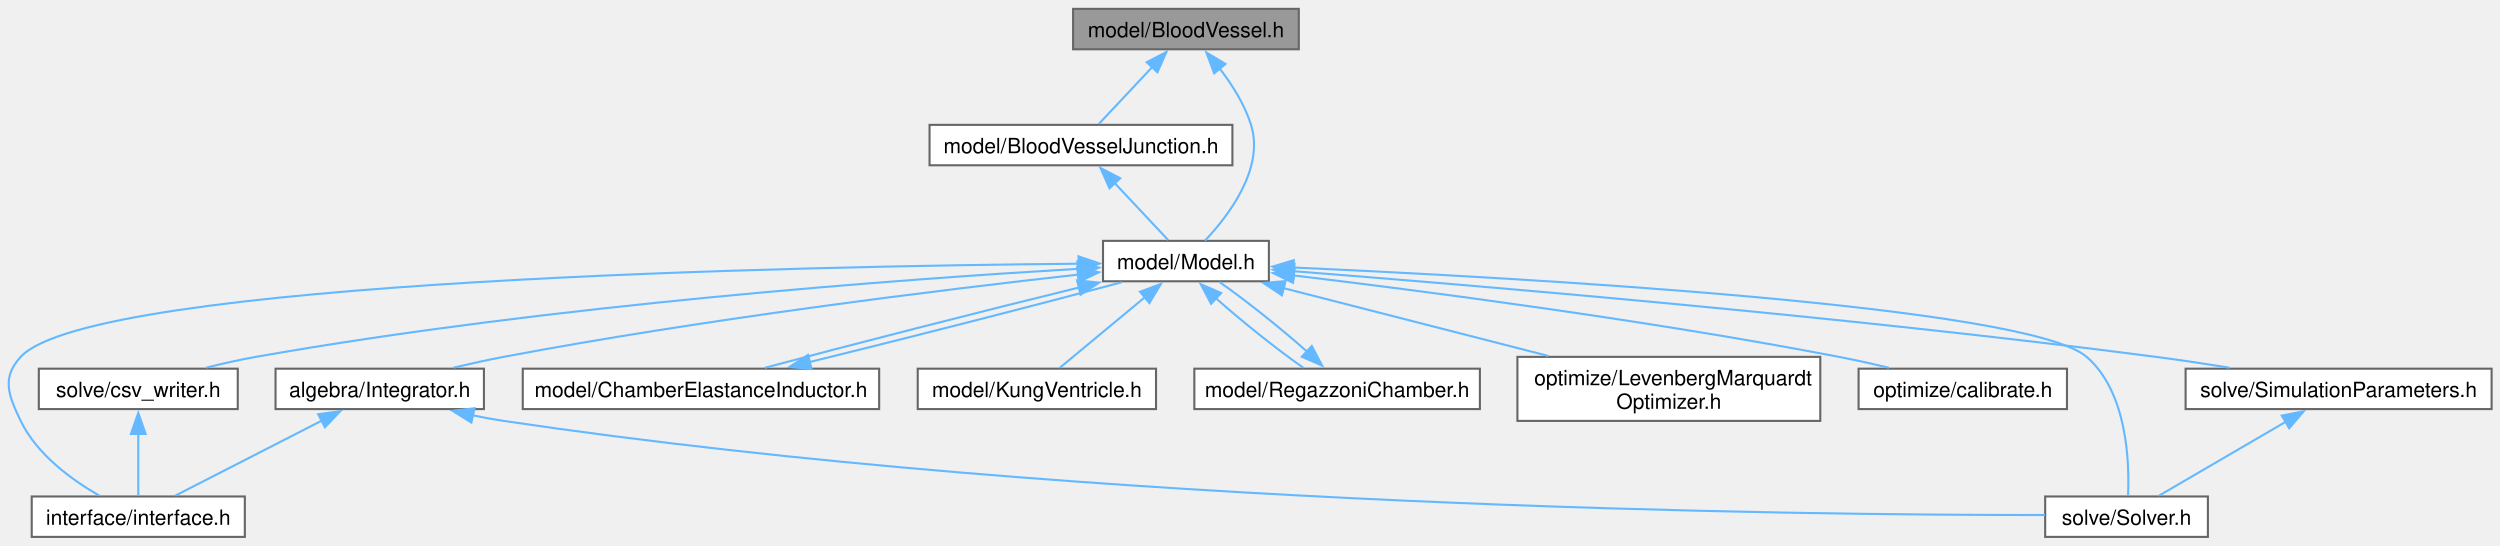
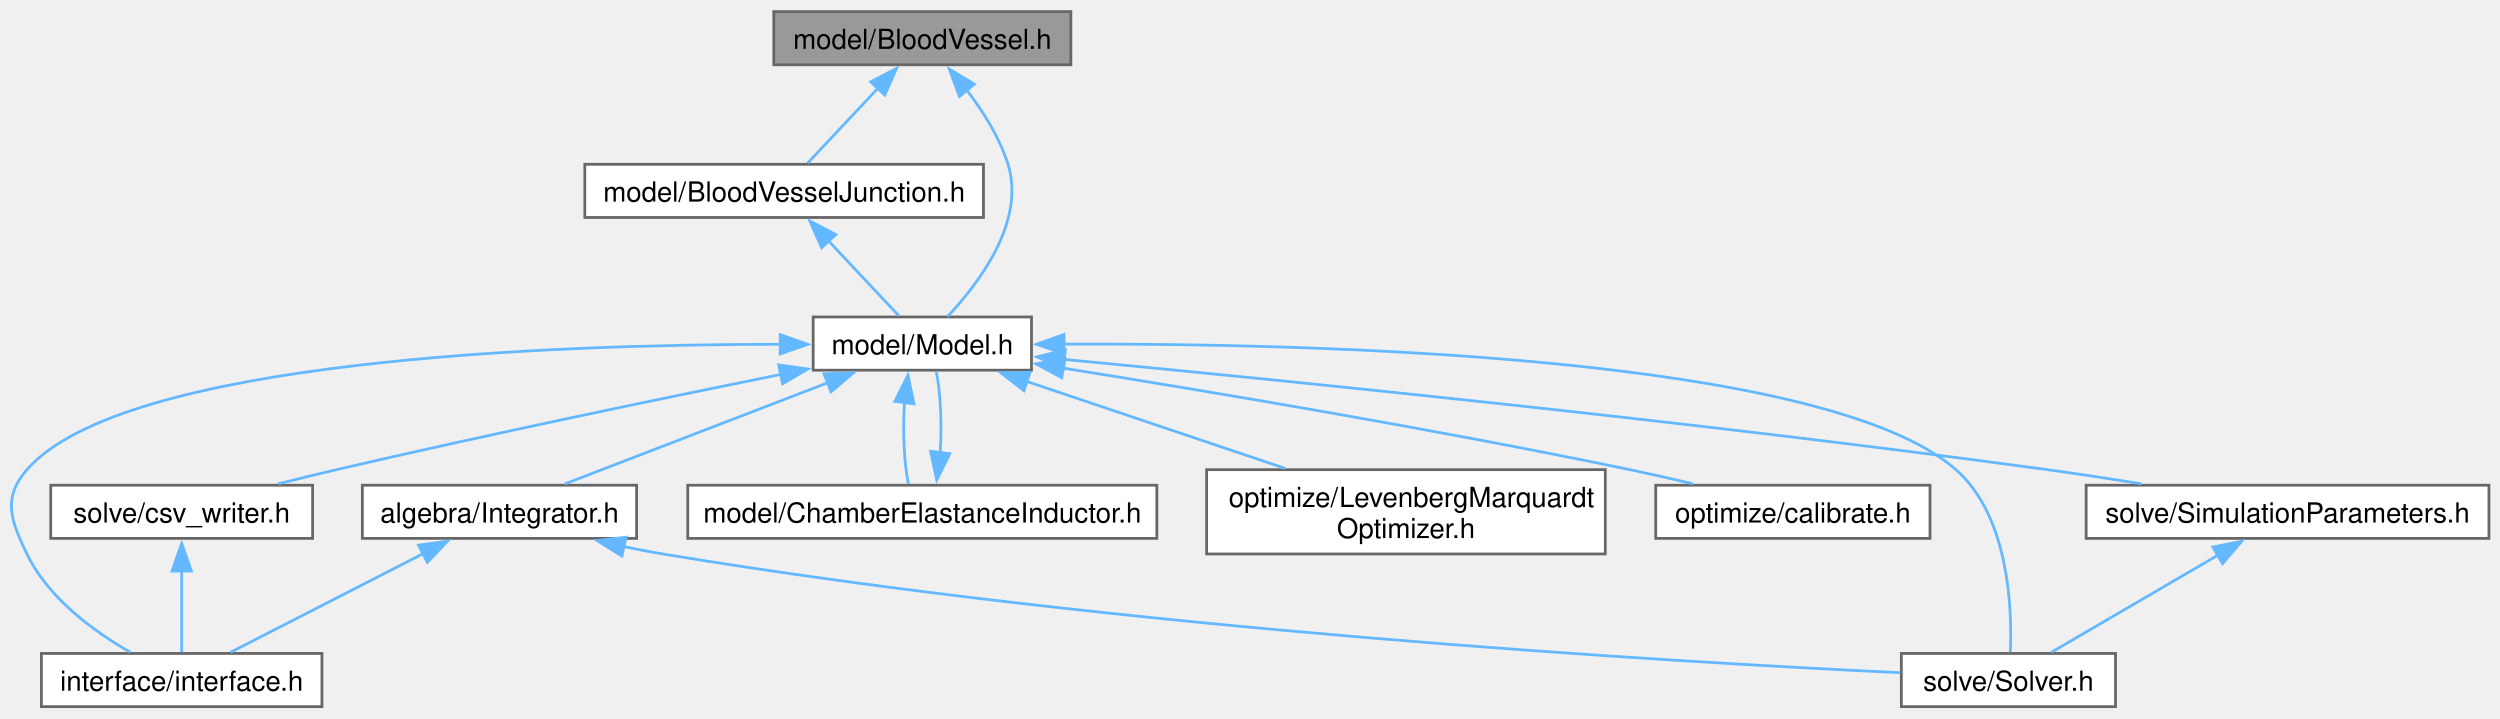
- <svg xmlns="http://www.w3.org/2000/svg" xmlns:xlink="http://www.w3.org/1999/xlink" width="1191pt" height="260pt" viewBox="0.00 0.00 1190.74 259.50">
+ <svg xmlns="http://www.w3.org/2000/svg" xmlns:xlink="http://www.w3.org/1999/xlink" width="905pt" height="260pt" viewBox="0.00 0.00 904.61 259.50">
  <g id="graph0" class="graph" transform="scale(1 1) rotate(0) translate(4 255.5)">
    <g id="Node000001" class="node">
      <g id="a_Node000001">
        <a xlink:title="model::BloodVessel source file">
-           <polygon fill="#999999" stroke="#666666" points="614.61,-251.5 507.11,-251.5 507.11,-232.25 614.61,-232.25 614.61,-251.5" />
-           <text text-anchor="middle" x="560.86" y="-238" font-family="Helvetica,sans-Serif" font-size="10.00">model/BloodVessel.h</text>
+           <polygon fill="#999999" stroke="#666666" points="383.49,-251.5 275.99,-251.5 275.99,-232.25 383.49,-232.25 383.49,-251.5" />
+           <text text-anchor="middle" x="329.74" y="-238" font-family="Helvetica,sans-Serif" font-size="10.00">model/BloodVessel.h</text>
        </a>
      </g>
    </g>
    <g id="Node000002" class="node">
      <g id="a_Node000002">
        <a xlink:href="_blood_vessel_junction_8h.html" target="_top" xlink:title="model::BloodVesselJunction source file">
-           <polygon fill="white" stroke="#666666" points="582.99,-196.25 438.74,-196.25 438.74,-177 582.99,-177 582.99,-196.25" />
-           <text text-anchor="middle" x="510.86" y="-182.75" font-family="Helvetica,sans-Serif" font-size="10.00">model/BloodVesselJunction.h</text>
+           <polygon fill="white" stroke="#666666" points="351.86,-196.25 207.61,-196.25 207.61,-177 351.86,-177 351.86,-196.25" />
+           <text text-anchor="middle" x="279.74" y="-182.75" font-family="Helvetica,sans-Serif" font-size="10.00">model/BloodVesselJunction.h</text>
        </a>
      </g>
    </g>
    <g id="edge1_Node000001_Node000002" class="edge">
      <g id="a_edge1_Node000001_Node000002">
        <a xlink:title=" ">
-           <path fill="none" stroke="#63b8ff" d="M544.82,-223.79C536.33,-214.75 526.26,-204.02 519.3,-196.61" />
-           <polygon fill="#63b8ff" stroke="#63b8ff" points="542.17,-226.08 551.57,-230.98 547.27,-221.29 542.17,-226.08" />
+           <path fill="none" stroke="#63b8ff" d="M313.7,-223.79C305.21,-214.75 295.13,-204.02 288.17,-196.61" />
+           <polygon fill="#63b8ff" stroke="#63b8ff" points="311.05,-226.08 320.44,-230.98 316.15,-221.29 311.05,-226.08" />
        </a>
      </g>
    </g>
    <g id="Node000003" class="node">
      <g id="a_Node000003">
        <a xlink:href="_model_8h.html" target="_top" xlink:title="model::Model source file">
-           <polygon fill="white" stroke="#666666" points="600.36,-141 521.36,-141 521.36,-121.75 600.36,-121.75 600.36,-141" />
-           <text text-anchor="middle" x="560.86" y="-127.5" font-family="Helvetica,sans-Serif" font-size="10.00">model/Model.h</text>
-         </a>
-       </g>
-     </g>
-     <g id="edge19_Node000001_Node000003" class="edge">
-       <g id="a_edge19_Node000001_Node000003">
-         <a xlink:title=" ">
-           <path fill="none" stroke="#63b8ff" d="M576.86,-223.18C582.79,-215.48 588.81,-206 591.86,-196.25 598.35,-175.55 581.26,-153.12 569.95,-141.12" />
-           <polygon fill="#63b8ff" stroke="#63b8ff" points="574.31,-220.78 570.6,-230.71 579.69,-225.26 574.31,-220.78" />
+           <polygon fill="white" stroke="#666666" points="369.24,-141 290.24,-141 290.24,-121.75 369.24,-121.75 369.24,-141" />
+           <text text-anchor="middle" x="329.74" y="-127.5" font-family="Helvetica,sans-Serif" font-size="10.00">model/Model.h</text>
+         </a>
+       </g>
+     </g>
+     <g id="edge16_Node000001_Node000003" class="edge">
+       <g id="a_edge16_Node000001_Node000003">
+         <a xlink:title=" ">
+           <path fill="none" stroke="#63b8ff" d="M345.74,-223.18C351.67,-215.48 357.68,-206 360.74,-196.25 367.22,-175.55 350.14,-153.12 338.83,-141.12" />
+           <polygon fill="#63b8ff" stroke="#63b8ff" points="343.19,-220.78 339.48,-230.71 348.57,-225.26 343.19,-220.78" />
        </a>
      </g>
    </g>
    <g id="edge2_Node000002_Node000003" class="edge">
      <g id="a_edge2_Node000002_Node000003">
        <a xlink:title=" ">
-           <path fill="none" stroke="#63b8ff" d="M526.9,-168.54C535.39,-159.5 545.46,-148.77 552.42,-141.36" />
-           <polygon fill="#63b8ff" stroke="#63b8ff" points="524.45,-166.04 520.15,-175.73 529.55,-170.83 524.45,-166.04" />
+           <path fill="none" stroke="#63b8ff" d="M295.78,-168.54C304.26,-159.5 314.34,-148.77 321.3,-141.36" />
+           <polygon fill="#63b8ff" stroke="#63b8ff" points="293.32,-166.04 289.03,-175.73 298.42,-170.83 293.32,-166.04" />
        </a>
      </g>
    </g>
    <g id="Node000004" class="node">
      <g id="a_Node000004">
        <a xlink:href="_integrator_8h.html" target="_top" xlink:title="Integrator source file.">
-           <polygon fill="white" stroke="#666666" points="226.49,-80.12 127.24,-80.12 127.24,-60.88 226.49,-60.88 226.49,-80.12" />
-           <text text-anchor="middle" x="176.86" y="-66.62" font-family="Helvetica,sans-Serif" font-size="10.00">algebra/Integrator.h</text>
+           <polygon fill="white" stroke="#666666" points="226.36,-80.12 127.11,-80.12 127.11,-60.88 226.36,-60.88 226.36,-80.12" />
+           <text text-anchor="middle" x="176.74" y="-66.62" font-family="Helvetica,sans-Serif" font-size="10.00">algebra/Integrator.h</text>
        </a>
      </g>
    </g>
    <g id="edge3_Node000003_Node000004" class="edge">
      <g id="a_edge3_Node000003_Node000004">
        <a xlink:title=" ">
-           <path fill="none" stroke="#63b8ff" d="M509.46,-124.93C445.17,-117.76 331.88,-103.89 235.86,-85.75 228.09,-84.28 219.82,-82.45 211.99,-80.6" />
-           <polygon fill="#63b8ff" stroke="#63b8ff" points="509.05,-128.41 519.37,-126.03 509.82,-121.45 509.05,-128.41" />
+           <path fill="none" stroke="#63b8ff" d="M295.7,-117.28C266.72,-106.13 225.84,-90.4 200.33,-80.58" />
+           <polygon fill="#63b8ff" stroke="#63b8ff" points="294.16,-120.44 304.75,-120.76 296.68,-113.9 294.16,-120.44" />
        </a>
      </g>
    </g>
    <g id="Node000005" class="node">
      <g id="a_Node000005">
        <a xlink:href="interface_8h.html" target="_top" xlink:title="svZeroDSolver callable interface.">
-           <polygon fill="white" stroke="#666666" points="112.61,-19.25 11.11,-19.25 11.11,0 112.61,0 112.61,-19.25" />
-           <text text-anchor="middle" x="61.86" y="-5.75" font-family="Helvetica,sans-Serif" font-size="10.00">interface/interface.h</text>
+           <polygon fill="white" stroke="#666666" points="112.49,-19.25 10.99,-19.25 10.99,0 112.49,0 112.49,-19.25" />
+           <text text-anchor="middle" x="61.74" y="-5.75" font-family="Helvetica,sans-Serif" font-size="10.00">interface/interface.h</text>
        </a>
      </g>
    </g>
    <g id="edge6_Node000003_Node000005" class="edge">
      <g id="a_edge6_Node000003_Node000005">
        <a xlink:title=" ">
-           <path fill="none" stroke="#63b8ff" d="M510,-130.12C379.33,-128.95 39.67,-122.38 5.86,-85.75 -3.33,-75.79 -0.02,-67.46 5.86,-55.25 13.58,-39.23 30.15,-27.19 43.27,-19.67" />
-           <polygon fill="#63b8ff" stroke="#63b8ff" points="509.71,-133.62 519.74,-130.2 509.76,-126.62 509.71,-133.62" />
+           <path fill="none" stroke="#63b8ff" d="M278.47,-131.12C196.23,-131.09 40.49,-125.62 5.74,-85.75 -3.17,-75.53 -0.15,-67.46 5.74,-55.25 13.45,-39.23 30.02,-27.19 43.15,-19.67" />
+           <polygon fill="#63b8ff" stroke="#63b8ff" points="278.31,-134.62 288.3,-131.09 278.29,-127.62 278.31,-134.62" />
        </a>
      </g>
    </g>
    <g id="Node000006" class="node">
      <g id="a_Node000006">
        <a xlink:href="_solver_8h.html" target="_top" xlink:title="Solver source file.">
-           <polygon fill="white" stroke="#666666" points="1047.61,-19.25 970.11,-19.25 970.11,0 1047.61,0 1047.61,-19.25" />
-           <text text-anchor="middle" x="1008.86" y="-5.75" font-family="Helvetica,sans-Serif" font-size="10.00">solve/Solver.h</text>
-         </a>
-       </g>
-     </g>
-     <g id="edge16_Node000003_Node000006" class="edge">
-       <g id="a_edge16_Node000003_Node000006">
-         <a xlink:title=" ">
-           <path fill="none" stroke="#63b8ff" d="M611.79,-128.31C719.27,-123.51 961.76,-110.07 989.86,-85.75 1009.19,-69.02 1010.29,-35.74 1009.58,-19.7" />
-           <polygon fill="#63b8ff" stroke="#63b8ff" points="611.94,-124.8 602.1,-128.74 612.25,-131.8 611.94,-124.8" />
+           <polygon fill="white" stroke="#666666" points="761.49,-19.25 683.99,-19.25 683.99,0 761.49,0 761.49,-19.25" />
+           <text text-anchor="middle" x="722.74" y="-5.75" font-family="Helvetica,sans-Serif" font-size="10.00">solve/Solver.h</text>
+         </a>
+       </g>
+     </g>
+     <g id="edge13_Node000003_Node000006" class="edge">
+       <g id="a_edge13_Node000003_Node000006">
+         <a xlink:title=" ">
+           <path fill="none" stroke="#63b8ff" d="M380.92,-131.18C471.95,-131.52 656.85,-126.95 703.74,-85.75 722.94,-68.88 724.1,-35.67 723.43,-19.67" />
+           <polygon fill="#63b8ff" stroke="#63b8ff" points="381.04,-127.68 371.02,-131.12 381,-134.68 381.04,-127.68" />
        </a>
      </g>
    </g>
    <g id="Node000007" class="node">
      <g id="a_Node000007">
        <a xlink:href="_chamber_elastance_inductor_8h.html" target="_top" xlink:title="model::ChamberElastanceInductor source file">
-           <polygon fill="white" stroke="#666666" points="414.74,-80.12 244.99,-80.12 244.99,-60.88 414.74,-60.88 414.74,-80.12" />
-           <text text-anchor="middle" x="329.86" y="-66.62" font-family="Helvetica,sans-Serif" font-size="10.00">model/ChamberElastanceInductor.h</text>
+           <polygon fill="white" stroke="#666666" points="414.61,-80.12 244.86,-80.12 244.86,-60.88 414.61,-60.88 414.61,-80.12" />
+           <text text-anchor="middle" x="329.74" y="-66.62" font-family="Helvetica,sans-Serif" font-size="10.00">model/ChamberElastanceInductor.h</text>
        </a>
      </g>
    </g>
    <g id="edge7_Node000003_Node000007" class="edge">
      <g id="a_edge7_Node000003_Node000007">
        <a xlink:title=" ">
-           <path fill="none" stroke="#63b8ff" d="M510.13,-118.84C464.31,-107.63 398.54,-90.83 360.33,-80.55" />
-           <polygon fill="#63b8ff" stroke="#63b8ff" points="509.02,-122.18 519.56,-121.14 510.67,-115.37 509.02,-122.18" />
+           <path fill="none" stroke="#63b8ff" d="M323.3,-110.28C322.6,-100.17 323.07,-88.42 324.71,-80.53" />
+           <polygon fill="#63b8ff" stroke="#63b8ff" points="319.79,-110.46 324.53,-119.93 326.73,-109.57 319.79,-110.46" />
        </a>
      </g>
    </g>
    <g id="Node000008" class="node">
      <g id="a_Node000008">
-         <a xlink:href="_kung_ventricle_8h.html" target="_top" xlink:title="model::KungVentricle source file">
-           <polygon fill="white" stroke="#666666" points="546.61,-80.12 433.11,-80.12 433.11,-60.88 546.61,-60.88 546.61,-80.12" />
-           <text text-anchor="middle" x="489.86" y="-66.62" font-family="Helvetica,sans-Serif" font-size="10.00">model/KungVentricle.h</text>
+         <a xlink:href="_levenberg_marquardt_optimizer_8h.html" target="_top" xlink:title="opt::LevenbergMarquardtOptimizer source file">
+           <polygon fill="white" stroke="#666666" points="576.86,-85.75 432.61,-85.75 432.61,-55.25 576.86,-55.25 576.86,-85.75" />
+           <text text-anchor="start" x="440.61" y="-72.25" font-family="Helvetica,sans-Serif" font-size="10.00">optimize/LevenbergMarquardt</text>
+           <text text-anchor="middle" x="504.74" y="-61" font-family="Helvetica,sans-Serif" font-size="10.00">Optimizer.h</text>
        </a>
      </g>
    </g>
    <g id="edge9_Node000003_Node000008" class="edge">
      <g id="a_edge9_Node000003_Node000008">
        <a xlink:title=" ">
-           <path fill="none" stroke="#63b8ff" d="M541.34,-114.19C528.26,-103.34 511.52,-89.46 500.75,-80.53" />
-           <polygon fill="#63b8ff" stroke="#63b8ff" points="538.98,-116.78 548.91,-120.47 543.45,-111.39 538.98,-116.78" />
+           <path fill="none" stroke="#63b8ff" d="M367.45,-117.69C394.95,-108.44 432.27,-95.88 461.06,-86.19" />
+           <polygon fill="#63b8ff" stroke="#63b8ff" points="366.49,-114.32 358.13,-120.82 368.72,-120.95 366.49,-114.32" />
        </a>
      </g>
    </g>
    <g id="Node000009" class="node">
      <g id="a_Node000009">
-         <a xlink:href="_regazzoni_chamber_8h.html" target="_top" xlink:title="model::RegazzoniChamber source file">
-           <polygon fill="white" stroke="#666666" points="700.86,-80.12 564.86,-80.12 564.86,-60.88 700.86,-60.88 700.86,-80.12" />
-           <text text-anchor="middle" x="632.86" y="-66.62" font-family="Helvetica,sans-Serif" font-size="10.00">model/RegazzoniChamber.h</text>
+         <a xlink:href="calibrate_8h.html" target="_top" xlink:title="opt::calibrate source file">
+           <polygon fill="white" stroke="#666666" points="694.36,-80.12 595.11,-80.12 595.11,-60.88 694.36,-60.88 694.36,-80.12" />
+           <text text-anchor="middle" x="644.74" y="-66.62" font-family="Helvetica,sans-Serif" font-size="10.00">optimize/calibrate.h</text>
        </a>
      </g>
    </g>
    <g id="edge10_Node000003_Node000009" class="edge">
      <g id="a_edge10_Node000003_Node000009">
        <a xlink:title=" ">
-           <path fill="none" stroke="#63b8ff" d="M574.91,-113.87C587.02,-103.07 604.14,-89.37 616.8,-80.53" />
-           <polygon fill="#63b8ff" stroke="#63b8ff" points="572.83,-111.03 567.89,-120.4 577.6,-116.15 572.83,-111.03" />
+           <path fill="none" stroke="#63b8ff" d="M380.56,-122.51C432.35,-114.25 514.9,-100.46 585.74,-85.75 593.16,-84.21 601.08,-82.4 608.62,-80.61" />
+           <polygon fill="#63b8ff" stroke="#63b8ff" points="380.18,-119.02 370.85,-124.04 381.28,-125.94 380.18,-119.02" />
        </a>
      </g>
    </g>
    <g id="Node000010" class="node">
      <g id="a_Node000010">
-         <a xlink:href="_levenberg_marquardt_optimizer_8h.html" target="_top" xlink:title="opt::LevenbergMarquardtOptimizer source file">
-           <polygon fill="white" stroke="#666666" points="862.99,-85.75 718.74,-85.75 718.74,-55.25 862.99,-55.25 862.99,-85.75" />
-           <text text-anchor="start" x="726.74" y="-72.25" font-family="Helvetica,sans-Serif" font-size="10.00">optimize/LevenbergMarquardt</text>
-           <text text-anchor="middle" x="790.86" y="-61" font-family="Helvetica,sans-Serif" font-size="10.00">Optimizer.h</text>
-         </a>
-       </g>
-     </g>
-     <g id="edge12_Node000003_Node000010" class="edge">
-       <g id="a_edge12_Node000003_Node000010">
-         <a xlink:title=" ">
-           <path fill="none" stroke="#63b8ff" d="M607.1,-118.54C643.5,-109.22 694.44,-96.18 733.45,-86.19" />
-           <polygon fill="#63b8ff" stroke="#63b8ff" points="606.58,-115.06 597.76,-120.93 608.32,-121.84 606.58,-115.06" />
+         <a xlink:href="_simulation_parameters_8h.html" target="_top" xlink:title="Source file to read simulation configuration.">
+           <polygon fill="white" stroke="#666666" points="896.61,-80.12 750.86,-80.12 750.86,-60.88 896.61,-60.88 896.61,-80.12" />
+           <text text-anchor="middle" x="823.74" y="-66.62" font-family="Helvetica,sans-Serif" font-size="10.00">solve/SimulationParameters.h</text>
+         </a>
+       </g>
+     </g>
+     <g id="edge11_Node000003_Node000010" class="edge">
+       <g id="a_edge11_Node000003_Node000010">
+         <a xlink:title=" ">
+           <path fill="none" stroke="#63b8ff" d="M380.99,-125.64C458.26,-118.3 609.12,-103.18 736.74,-85.75 747.81,-84.24 759.64,-82.43 770.89,-80.62" />
+           <polygon fill="#63b8ff" stroke="#63b8ff" points="380.82,-122.14 371.19,-126.56 381.48,-129.11 380.82,-122.14" />
        </a>
      </g>
    </g>
    <g id="Node000011" class="node">
      <g id="a_Node000011">
-         <a xlink:href="calibrate_8h.html" target="_top" xlink:title="opt::calibrate source file">
-           <polygon fill="white" stroke="#666666" points="980.49,-80.12 881.24,-80.12 881.24,-60.88 980.49,-60.88 980.49,-80.12" />
-           <text text-anchor="middle" x="930.86" y="-66.62" font-family="Helvetica,sans-Serif" font-size="10.00">optimize/calibrate.h</text>
-         </a>
-       </g>
-     </g>
-     <g id="edge13_Node000003_Node000011" class="edge">
-       <g id="a_edge13_Node000003_Node000011">
-         <a xlink:title=" ">
-           <path fill="none" stroke="#63b8ff" d="M612.21,-124.52C674.07,-117.11 781.03,-103.2 871.86,-85.75 879.62,-84.26 887.9,-82.42 895.73,-80.56" />
-           <polygon fill="#63b8ff" stroke="#63b8ff" points="611.85,-121.03 602.33,-125.69 612.67,-127.99 611.85,-121.03" />
-         </a>
-       </g>
-     </g>
-     <g id="Node000012" class="node">
-       <g id="a_Node000012">
-         <a xlink:href="_simulation_parameters_8h.html" target="_top" xlink:title="Source file to read simulation configuration.">
-           <polygon fill="white" stroke="#666666" points="1182.74,-80.12 1036.99,-80.12 1036.99,-60.88 1182.74,-60.88 1182.74,-80.12" />
-           <text text-anchor="middle" x="1109.86" y="-66.62" font-family="Helvetica,sans-Serif" font-size="10.00">solve/SimulationParameters.h</text>
-         </a>
-       </g>
-     </g>
-     <g id="edge14_Node000003_Node000012" class="edge">
-       <g id="a_edge14_Node000003_Node000012">
-         <a xlink:title=" ">
-           <path fill="none" stroke="#63b8ff" d="M612.26,-126.53C697.69,-119.88 874.23,-105.08 1022.86,-85.75 1034.24,-84.27 1046.42,-82.43 1057.96,-80.58" />
-           <polygon fill="#63b8ff" stroke="#63b8ff" points="612.03,-123.03 602.33,-127.29 612.57,-130.01 612.03,-123.03" />
-         </a>
-       </g>
-     </g>
-     <g id="Node000013" class="node">
-       <g id="a_Node000013">
        <a xlink:href="csv__writer_8h.html" target="_top" xlink:title="csv_writer source file">
-           <polygon fill="white" stroke="#666666" points="109.24,-80.12 14.49,-80.12 14.49,-60.88 109.24,-60.88 109.24,-80.12" />
-           <text text-anchor="middle" x="61.86" y="-66.62" font-family="Helvetica,sans-Serif" font-size="10.00">solve/csv_writer.h</text>
-         </a>
-       </g>
-     </g>
-     <g id="edge17_Node000003_Node000013" class="edge">
-       <g id="a_edge17_Node000003_Node000013">
-         <a xlink:title=" ">
-           <path fill="none" stroke="#63b8ff" d="M509.52,-127.69C426.63,-122.8 258.39,-110.57 117.86,-85.75 110.15,-84.39 101.95,-82.53 94.26,-80.61" />
-           <polygon fill="#63b8ff" stroke="#63b8ff" points="509.18,-131.18 519.37,-128.26 509.58,-124.19 509.18,-131.18" />
+           <polygon fill="white" stroke="#666666" points="109.11,-80.12 14.36,-80.12 14.36,-60.88 109.11,-60.88 109.11,-80.12" />
+           <text text-anchor="middle" x="61.74" y="-66.62" font-family="Helvetica,sans-Serif" font-size="10.00">solve/csv_writer.h</text>
+         </a>
+       </g>
+     </g>
+     <g id="edge14_Node000003_Node000011" class="edge">
+       <g id="a_edge14_Node000003_Node000011">
+         <a xlink:title=" ">
+           <path fill="none" stroke="#63b8ff" d="M278.74,-120.26C235.72,-111.58 172.55,-98.49 117.74,-85.75 110.9,-84.16 103.61,-82.37 96.63,-80.62" />
+           <polygon fill="#63b8ff" stroke="#63b8ff" points="277.79,-123.64 288.29,-122.18 279.17,-116.78 277.79,-123.64" />
        </a>
      </g>
    </g>
    <g id="edge4_Node000004_Node000005" class="edge">
      <g id="a_edge4_Node000004_Node000005">
        <a xlink:title=" ">
-           <path fill="none" stroke="#63b8ff" d="M149.17,-55.33C127.51,-44.24 98.05,-29.15 79.49,-19.65" />
-           <polygon fill="#63b8ff" stroke="#63b8ff" points="147.55,-58.43 158.05,-59.87 150.74,-52.2 147.55,-58.43" />
+           <path fill="none" stroke="#63b8ff" d="M149.05,-55.33C127.39,-44.24 97.92,-29.15 79.37,-19.65" />
+           <polygon fill="#63b8ff" stroke="#63b8ff" points="147.43,-58.43 157.92,-59.87 150.62,-52.2 147.43,-58.43" />
        </a>
      </g>
    </g>
    <g id="edge5_Node000004_Node000006" class="edge">
      <g id="a_edge5_Node000004_Node000006">
        <a xlink:title=" ">
-           <path fill="none" stroke="#63b8ff" d="M220.88,-57.96C225.91,-56.91 230.98,-55.97 235.86,-55.25 515.09,-13.81 856.37,-10.33 970,-10.42" />
-           <polygon fill="#63b8ff" stroke="#63b8ff" points="220.51,-54.45 211.52,-60.05 222.04,-61.28 220.51,-54.45" />
+           <path fill="none" stroke="#63b8ff" d="M221.55,-57.96C226.32,-56.94 231.12,-56.02 235.74,-55.25 400.95,-27.88 600.69,-16.19 683.67,-12.27" />
+           <polygon fill="#63b8ff" stroke="#63b8ff" points="221.03,-54.49 212.05,-60.1 222.57,-61.32 221.03,-54.49" />
        </a>
      </g>
    </g>
    <g id="edge8_Node000007_Node000003" class="edge">
      <g id="a_edge8_Node000007_Node000003">
        <a xlink:title=" ">
-           <path fill="none" stroke="#63b8ff" d="M381.71,-83.31C427.44,-94.51 492.4,-111.11 530.31,-121.3" />
-           <polygon fill="#63b8ff" stroke="#63b8ff" points="382.54,-79.91 372,-80.94 380.88,-86.71 382.54,-79.91" />
-         </a>
-       </g>
-     </g>
-     <g id="edge11_Node000009_Node000003" class="edge">
-       <g id="a_edge11_Node000009_Node000003">
-         <a xlink:title=" ">
-           <path fill="none" stroke="#63b8ff" d="M618.69,-88.11C606.55,-98.93 589.43,-112.62 576.81,-121.43" />
-           <polygon fill="#63b8ff" stroke="#63b8ff" points="620.8,-90.93 625.74,-81.56 616.03,-85.8 620.8,-90.93" />
-         </a>
-       </g>
-     </g>
-     <g id="edge15_Node000012_Node000006" class="edge">
-       <g id="a_edge15_Node000012_Node000006">
-         <a xlink:title=" ">
-           <path fill="none" stroke="#63b8ff" d="M1084.76,-54.87C1065.81,-43.82 1040.42,-29.02 1024.34,-19.65" />
-           <polygon fill="#63b8ff" stroke="#63b8ff" points="1082.81,-57.78 1093.21,-59.8 1086.34,-51.74 1082.81,-57.78" />
-         </a>
-       </g>
-     </g>
-     <g id="edge18_Node000013_Node000005" class="edge">
-       <g id="a_edge18_Node000013_Node000005">
-         <a xlink:title=" ">
-           <path fill="none" stroke="#63b8ff" d="M61.86,-49.07C61.86,-39.04 61.86,-27.46 61.86,-19.65" />
-           <polygon fill="#63b8ff" stroke="#63b8ff" points="58.36,-49.04 61.86,-59.04 65.36,-49.04 58.36,-49.04" />
+           <path fill="none" stroke="#63b8ff" d="M336.18,-91.7C336.87,-101.82 336.39,-113.57 334.74,-121.43" />
+           <polygon fill="#63b8ff" stroke="#63b8ff" points="339.68,-91.51 334.95,-82.03 332.74,-92.39 339.68,-91.51" />
+         </a>
+       </g>
+     </g>
+     <g id="edge12_Node000010_Node000006" class="edge">
+       <g id="a_edge12_Node000010_Node000006">
+         <a xlink:title=" ">
+           <path fill="none" stroke="#63b8ff" d="M798.63,-54.87C779.69,-43.82 754.29,-29.02 738.22,-19.65" />
+           <polygon fill="#63b8ff" stroke="#63b8ff" points="796.69,-57.78 807.09,-59.8 800.21,-51.74 796.69,-57.78" />
+         </a>
+       </g>
+     </g>
+     <g id="edge15_Node000011_Node000005" class="edge">
+       <g id="a_edge15_Node000011_Node000005">
+         <a xlink:title=" ">
+           <path fill="none" stroke="#63b8ff" d="M61.74,-49.07C61.74,-39.04 61.74,-27.46 61.74,-19.65" />
+           <polygon fill="#63b8ff" stroke="#63b8ff" points="58.24,-49.04 61.74,-59.04 65.24,-49.04 58.24,-49.04" />
        </a>
      </g>
    </g>
  </g>
</svg>
